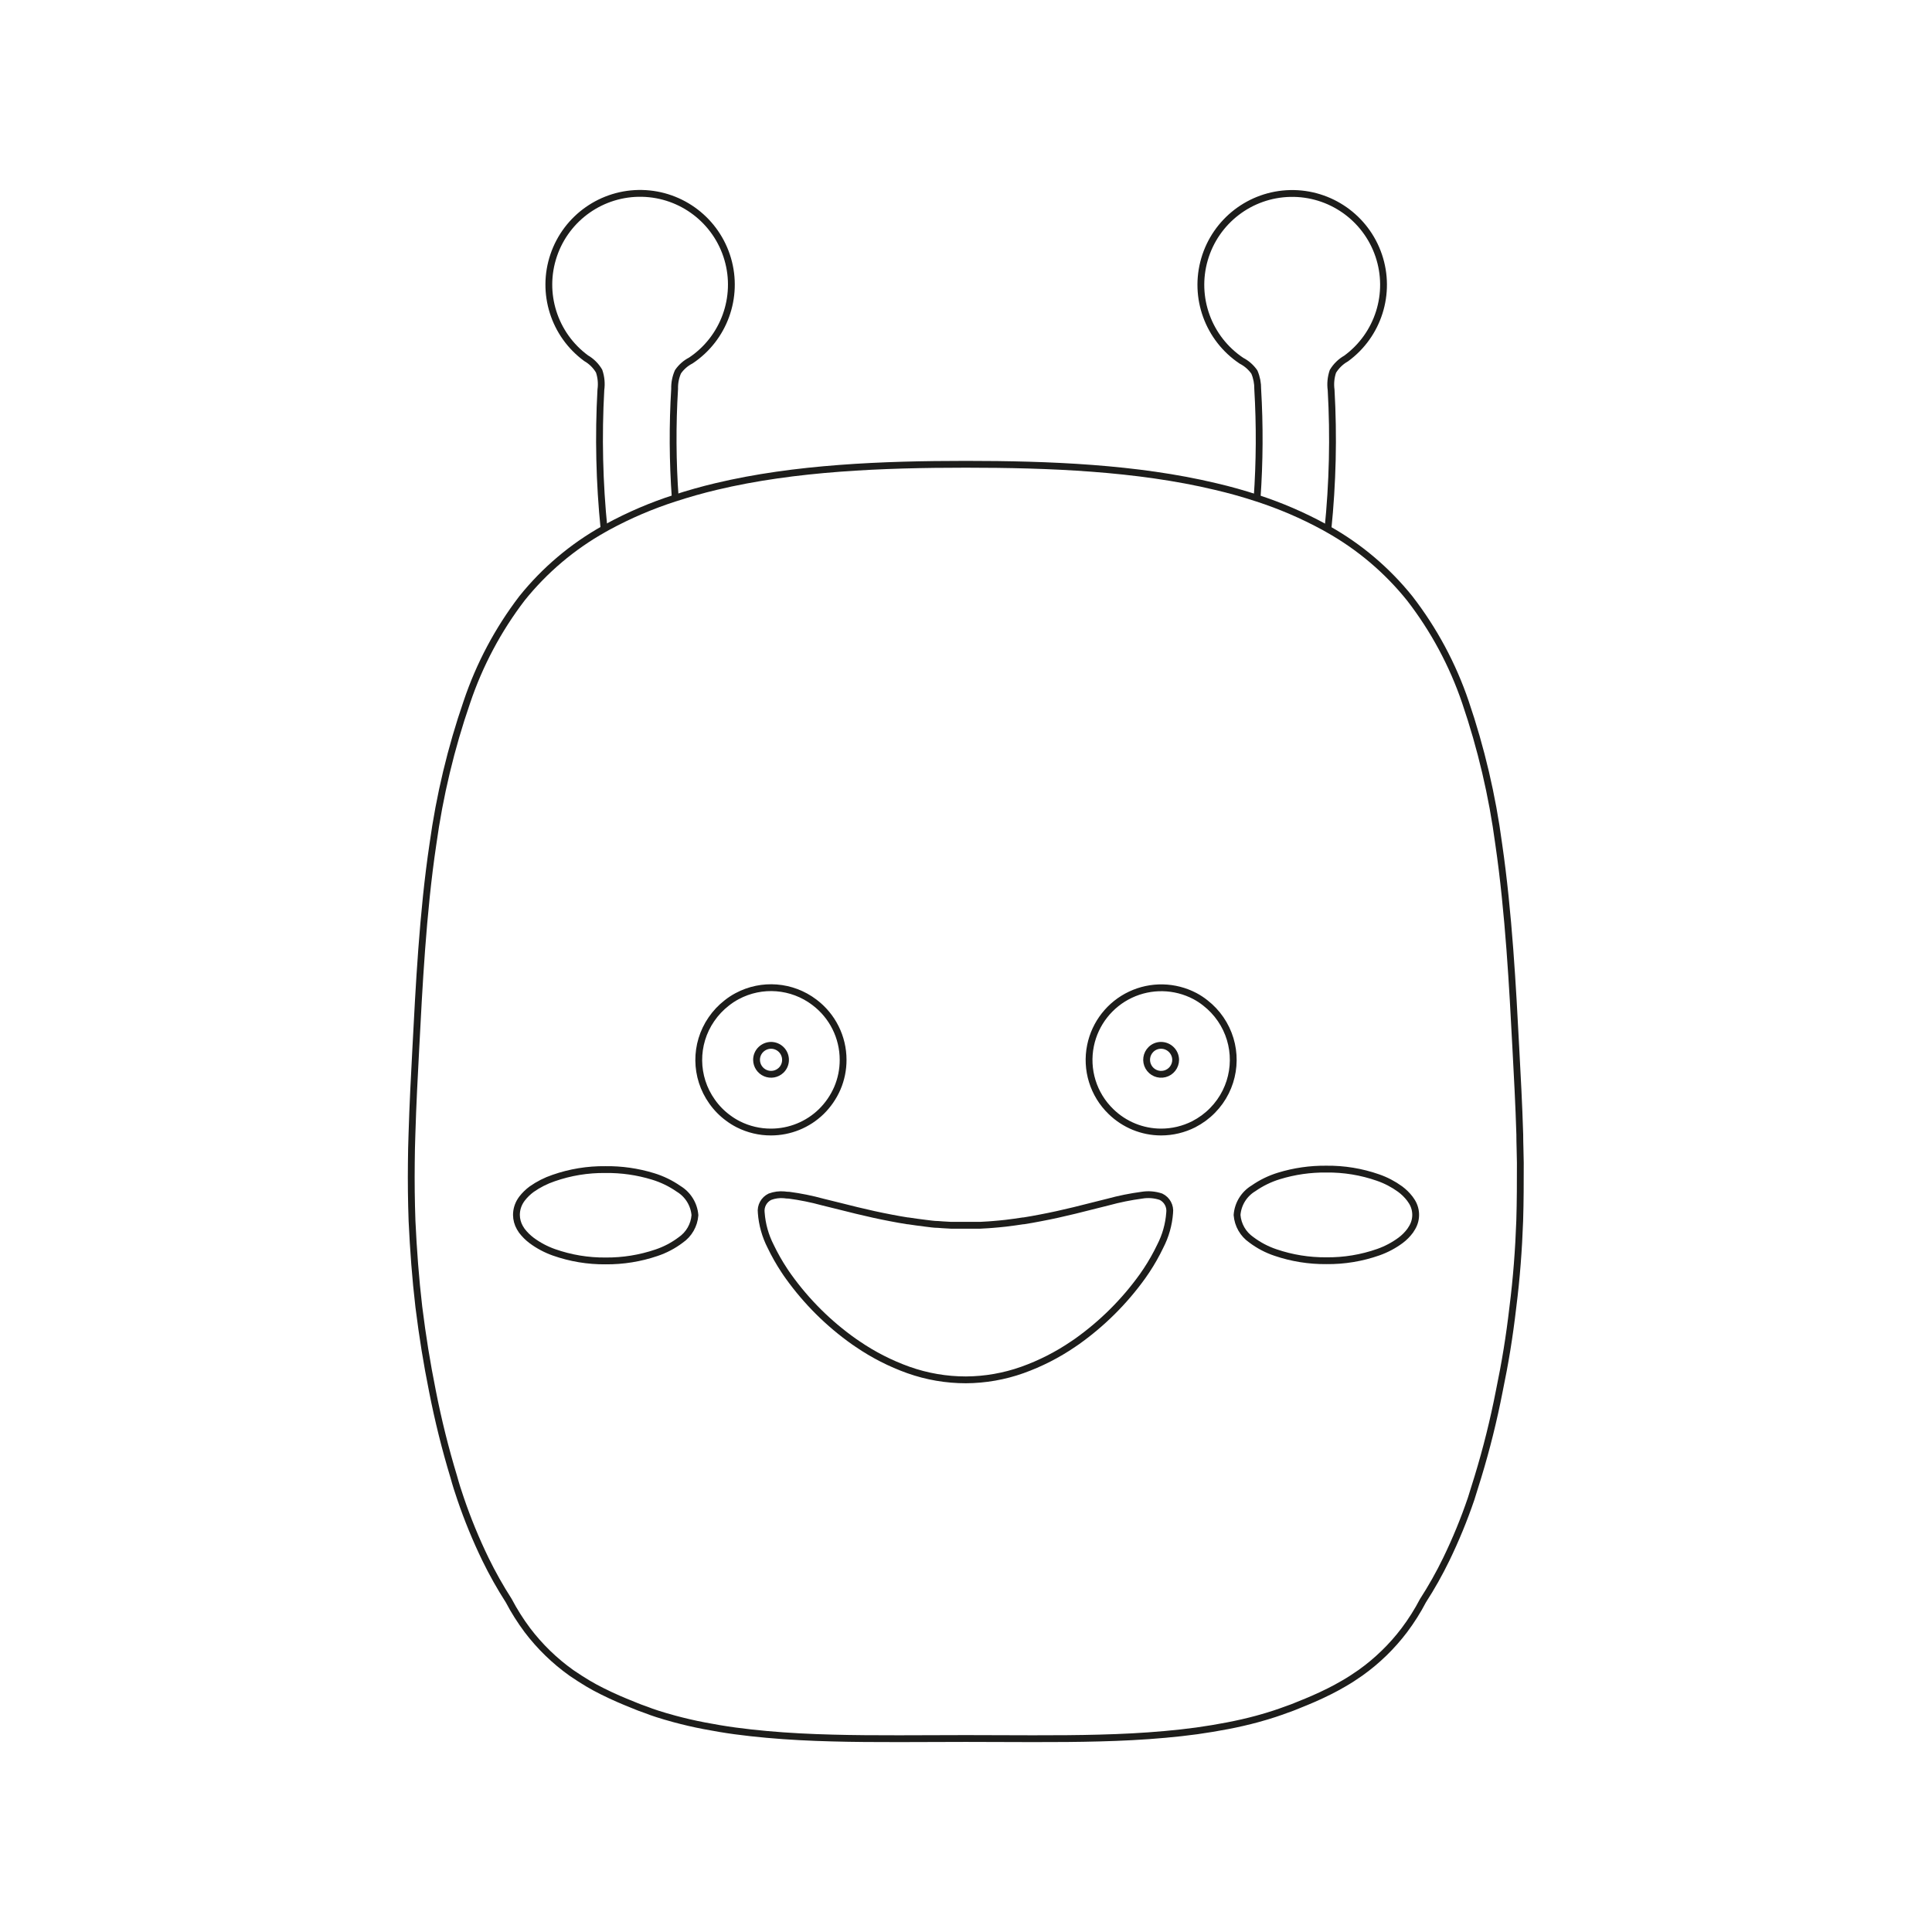
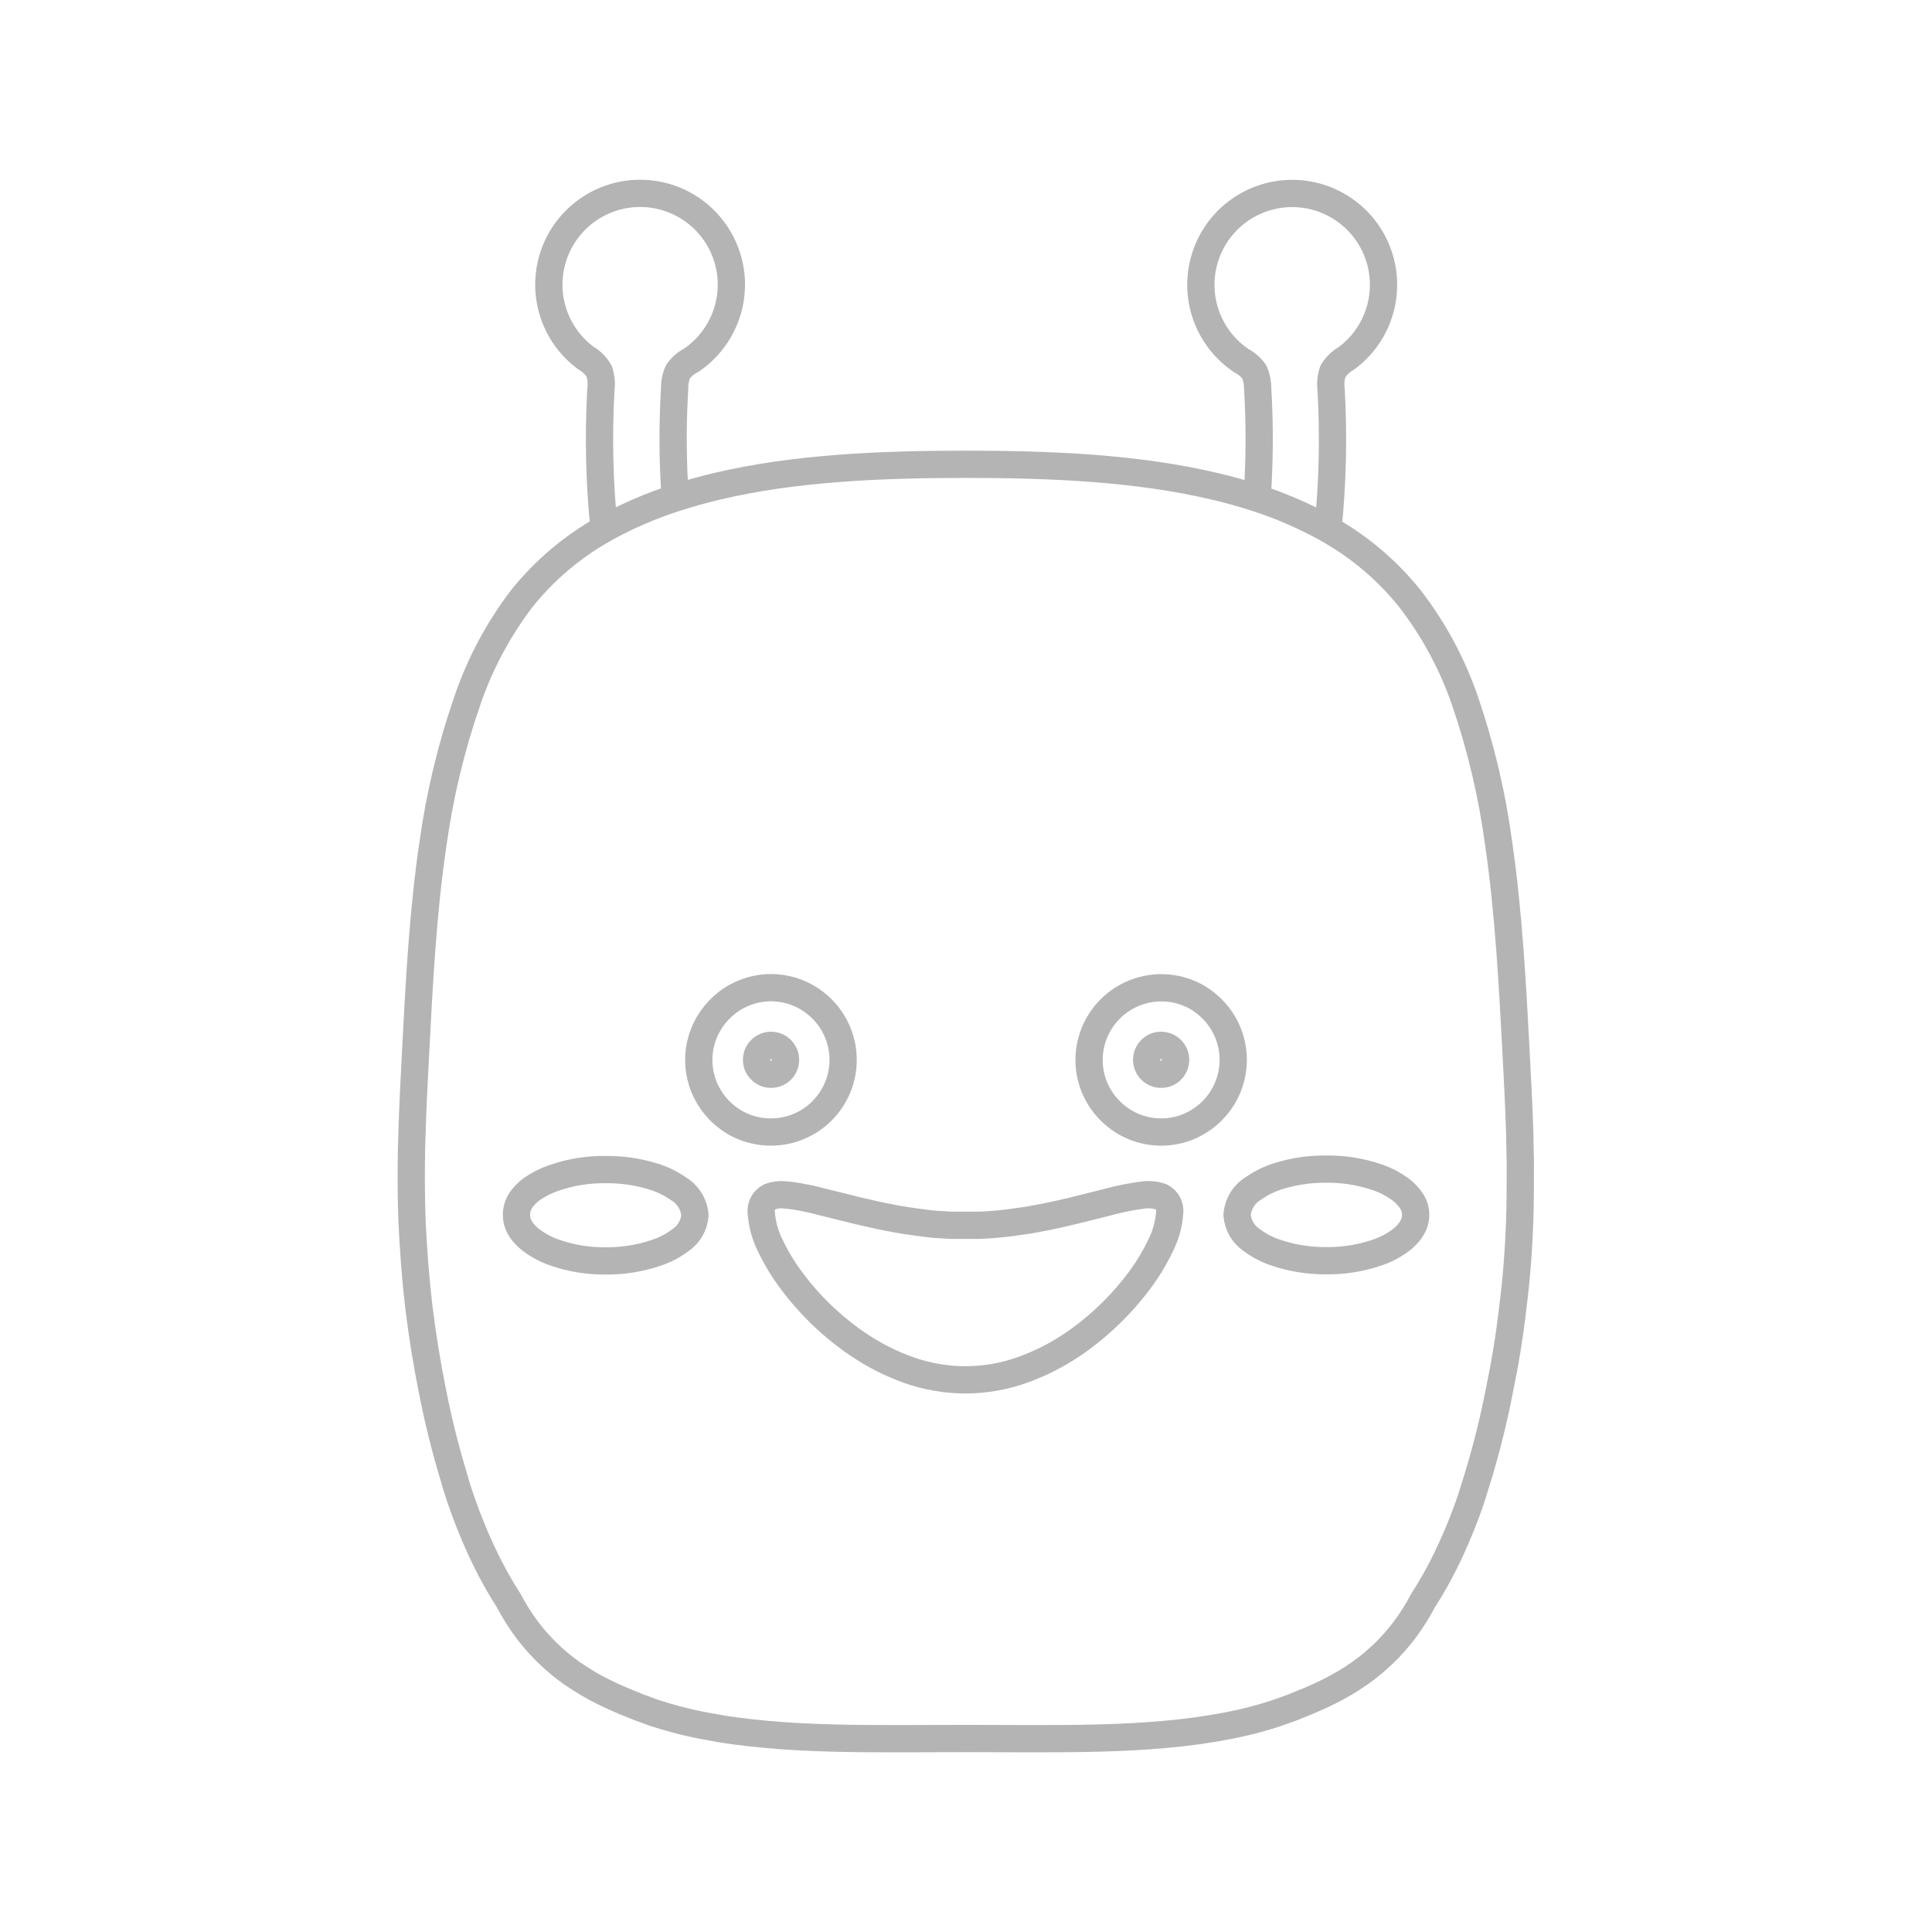
<svg xmlns="http://www.w3.org/2000/svg" id="Layer_1" data-name="Layer 1" viewBox="0 0 283.46 283.46">
  <defs>
-     <style>.cls-1{fill:none;stroke:#1d1d1b;stroke-linejoin:round;}</style>
+     <style>.cls-1{fill:none;stroke:#b4b4b4;stroke-linejoin:round;stroke-width:4px;}</style>
  </defs>
  <path class="cls-1" d="M170.35,166.09a10.62,10.62,0,0,0,4.79-1.14,11.2,11.2,0,0,0,1.47-.91,10.72,10.72,0,0,0,2.38-2.42,10.57,10.57,0,0,0,.1-12.09,10.58,10.58,0,0,0-2.24-2.38,9.89,9.89,0,0,0-1.52-1A10.6,10.6,0,0,0,160,153.4a10.53,10.53,0,0,0,3,9.69A10.54,10.54,0,0,0,170.35,166.09Z" />
  <path class="cls-1" d="M181.5,178.26a4.88,4.88,0,0,0,2.09,3.64,12.47,12.47,0,0,0,3.55,1.87,22.55,22.55,0,0,0,7.46,1.2,22.21,22.21,0,0,0,7.64-1.26,12.47,12.47,0,0,0,3.27-1.74,6.84,6.84,0,0,0,1.39-1.4c.1-.15.2-.3.29-.46a3.65,3.65,0,0,0-.17-4l-.18-.26a7.16,7.16,0,0,0-1.42-1.39,12.48,12.48,0,0,0-3.24-1.69,22.18,22.18,0,0,0-7.58-1.24,22.86,22.86,0,0,0-6.95,1,13.32,13.32,0,0,0-3.74,1.82A5,5,0,0,0,181.5,178.26Z" />
  <path class="cls-1" d="M75.77,178.26a3.83,3.83,0,0,0,.5,1.85c.09.16.19.31.29.46A7.38,7.38,0,0,0,78,182a12.47,12.47,0,0,0,3.27,1.74A22.21,22.21,0,0,0,88.86,185a22.55,22.55,0,0,0,7.46-1.2,12.47,12.47,0,0,0,3.55-1.87,4.85,4.85,0,0,0,2.09-3.64,5,5,0,0,0-2.4-3.87,13.38,13.38,0,0,0-3.75-1.82,22.82,22.82,0,0,0-7-1,22.22,22.22,0,0,0-7.58,1.24A12.64,12.64,0,0,0,78,174.48a7.16,7.16,0,0,0-1.42,1.39l-.18.26A3.92,3.92,0,0,0,75.77,178.26Z" />
  <path class="cls-1" d="M113.11,153.37a2.13,2.13,0,0,1,2.14,2.13,2.1,2.1,0,0,1-.65,1.53A2.13,2.13,0,0,1,111,155.5a2.1,2.1,0,0,1,.65-1.53A2.16,2.16,0,0,1,113.11,153.37Z" />
  <path class="cls-1" d="M141.73,202.45A25.13,25.13,0,0,0,150,201a32.78,32.78,0,0,0,7.46-3.8l.53-.36a41.3,41.3,0,0,0,9.62-9.56l.61-.89a29.48,29.48,0,0,0,2-3.53,12.66,12.66,0,0,0,1.39-4.92,2.29,2.29,0,0,0-1.28-2.36,5.78,5.78,0,0,0-2.81-.22,37.6,37.6,0,0,0-4.94,1c-1.64.4-3.3.84-4.95,1.24s-3.28.77-5,1.09c-.76.15-1.66.31-2.42.43h-.1c-.84.13-1.7.25-2.54.35-.65.07-1.22.13-1.88.18l-.65.05-1.22.07c-.72,0-1.43,0-2.15,0s-1.43,0-2.15,0l-1.22-.07-.65-.05c-.65,0-1.23-.11-1.88-.18-.84-.1-1.69-.22-2.54-.35h-.09c-.77-.12-1.66-.28-2.43-.43-1.71-.32-3.29-.68-5-1.09s-3.32-.84-5-1.24a37.28,37.28,0,0,0-4.94-1q-.34,0-.72-.06a4.74,4.74,0,0,0-2.08.28,2.29,2.29,0,0,0-1.28,2.36,12.82,12.82,0,0,0,1.38,4.92,29.55,29.55,0,0,0,2,3.53c.19.3.4.59.61.89a40.8,40.8,0,0,0,9.62,9.56l.53.36a32.71,32.71,0,0,0,7.45,3.8A25.18,25.18,0,0,0,141.73,202.45Z" />
  <path class="cls-1" d="M170.35,153.37a2.1,2.1,0,0,0-1.48.6,2.13,2.13,0,1,0,3.62,1.53,2.15,2.15,0,0,0-2.14-2.13Z" />
  <path class="cls-1" d="M113.11,166.09a10.58,10.58,0,0,0,7.39-3,10.87,10.87,0,0,0,2.35-3.42,10.51,10.51,0,0,0,.85-4.17,10.56,10.56,0,0,0-4.22-8.45,10.53,10.53,0,0,0-11.34-.89,9.89,9.89,0,0,0-1.52,1,10.58,10.58,0,0,0-2.24,2.38,10.52,10.52,0,0,0,.1,12.09,10.32,10.32,0,0,0,2.38,2.42,10,10,0,0,0,1.47.91A10.57,10.57,0,0,0,113.11,166.09Z" />
  <path class="cls-1" d="M184.44,73.09a124.43,124.43,0,0,0,.09-16,6.13,6.13,0,0,0-.49-2.5,5.21,5.21,0,0,0-1.89-1.66,13.4,13.4,0,1,1,15.35-.33,5.33,5.33,0,0,0-1.94,1.89,6,6,0,0,0-.26,2.73,129.3,129.3,0,0,1-.47,20.45" />
  <path class="cls-1" d="M88.63,77.63a130.5,130.5,0,0,1-.47-20.45,5.9,5.9,0,0,0-.26-2.73A5.25,5.25,0,0,0,86,52.56a13.39,13.39,0,1,1,15.36.33,5.13,5.13,0,0,0-1.89,1.66,5.82,5.82,0,0,0-.49,2.5,120.93,120.93,0,0,0,.09,16" />
  <path class="cls-1" d="M184.44,73.09a57.77,57.77,0,0,1,9.82,4.22l.57.32a41.34,41.34,0,0,1,12,10.16A52.41,52.41,0,0,1,215,103a109.23,109.23,0,0,1,4.89,20.84c1.47,10.07,2.05,21.15,2.51,29.93.21,4,.45,8.26.58,12.68,0,1.37.07,2.74.08,4.17,0,2.81,0,5.64-.09,8.5-.15,4.21-.47,8.46-1,12.62-.52,4.47-1.13,8.17-2,12.37a125,125,0,0,1-3.13,12.58q-.49,1.61-1,3.21a77.77,77.77,0,0,1-3.65,8.88,57.5,57.5,0,0,1-3.41,6.06,31.32,31.32,0,0,1-2.74,4.34,29.64,29.64,0,0,1-6.45,6.26c-.81.57-1.63,1.1-2.43,1.56s-1.41.8-2.08,1.13c-1.71.87-3.56,1.62-3.92,1.76l-1.13.46-.48.19-1,.36c-.73.27-2.1.76-4.09,1.3-1.35.37-2.94.73-4.35,1s-3,.54-4.52.75-3.11.38-4.66.52c-3.18.29-6.44.45-9.63.53-6.06.17-13.5.07-19.59.07s-13.53.1-19.58-.07c-3.2-.08-6.46-.24-9.64-.53-1.55-.14-3.11-.31-4.66-.52s-3-.46-4.52-.75-3-.64-4.34-1c-2-.54-3.36-1-4.1-1.3l-1-.36-.48-.19-1.13-.46c-.36-.14-2.2-.89-3.92-1.76-.67-.33-1.37-.71-2.08-1.13s-1.61-1-2.43-1.56a29.87,29.87,0,0,1-6.45-6.26,32.29,32.29,0,0,1-2.74-4.34,59.34,59.34,0,0,1-3.41-6.06,77.77,77.77,0,0,1-3.65-8.88c-.37-1.07-.71-2.14-1-3.21a127.73,127.73,0,0,1-3.13-12.58c-.84-4.2-1.44-7.9-2-12.37-.49-4.16-.8-8.41-1-12.62q-.15-4.29-.1-8.5c0-1.43.05-2.8.09-4.17.13-4.42.36-8.71.57-12.68.46-8.78,1-19.86,2.51-29.93A110,110,0,0,1,68.5,103a52.67,52.67,0,0,1,8.09-15.22,41.3,41.3,0,0,1,12-10.16l.57-.32A57.42,57.42,0,0,1,99,73.09c2-.65,4-1.22,6.07-1.71,11.56-2.76,24.45-3.26,36.63-3.26s25.07.5,36.63,3.26C180.44,71.87,182.46,72.44,184.44,73.09Z" />
</svg>
